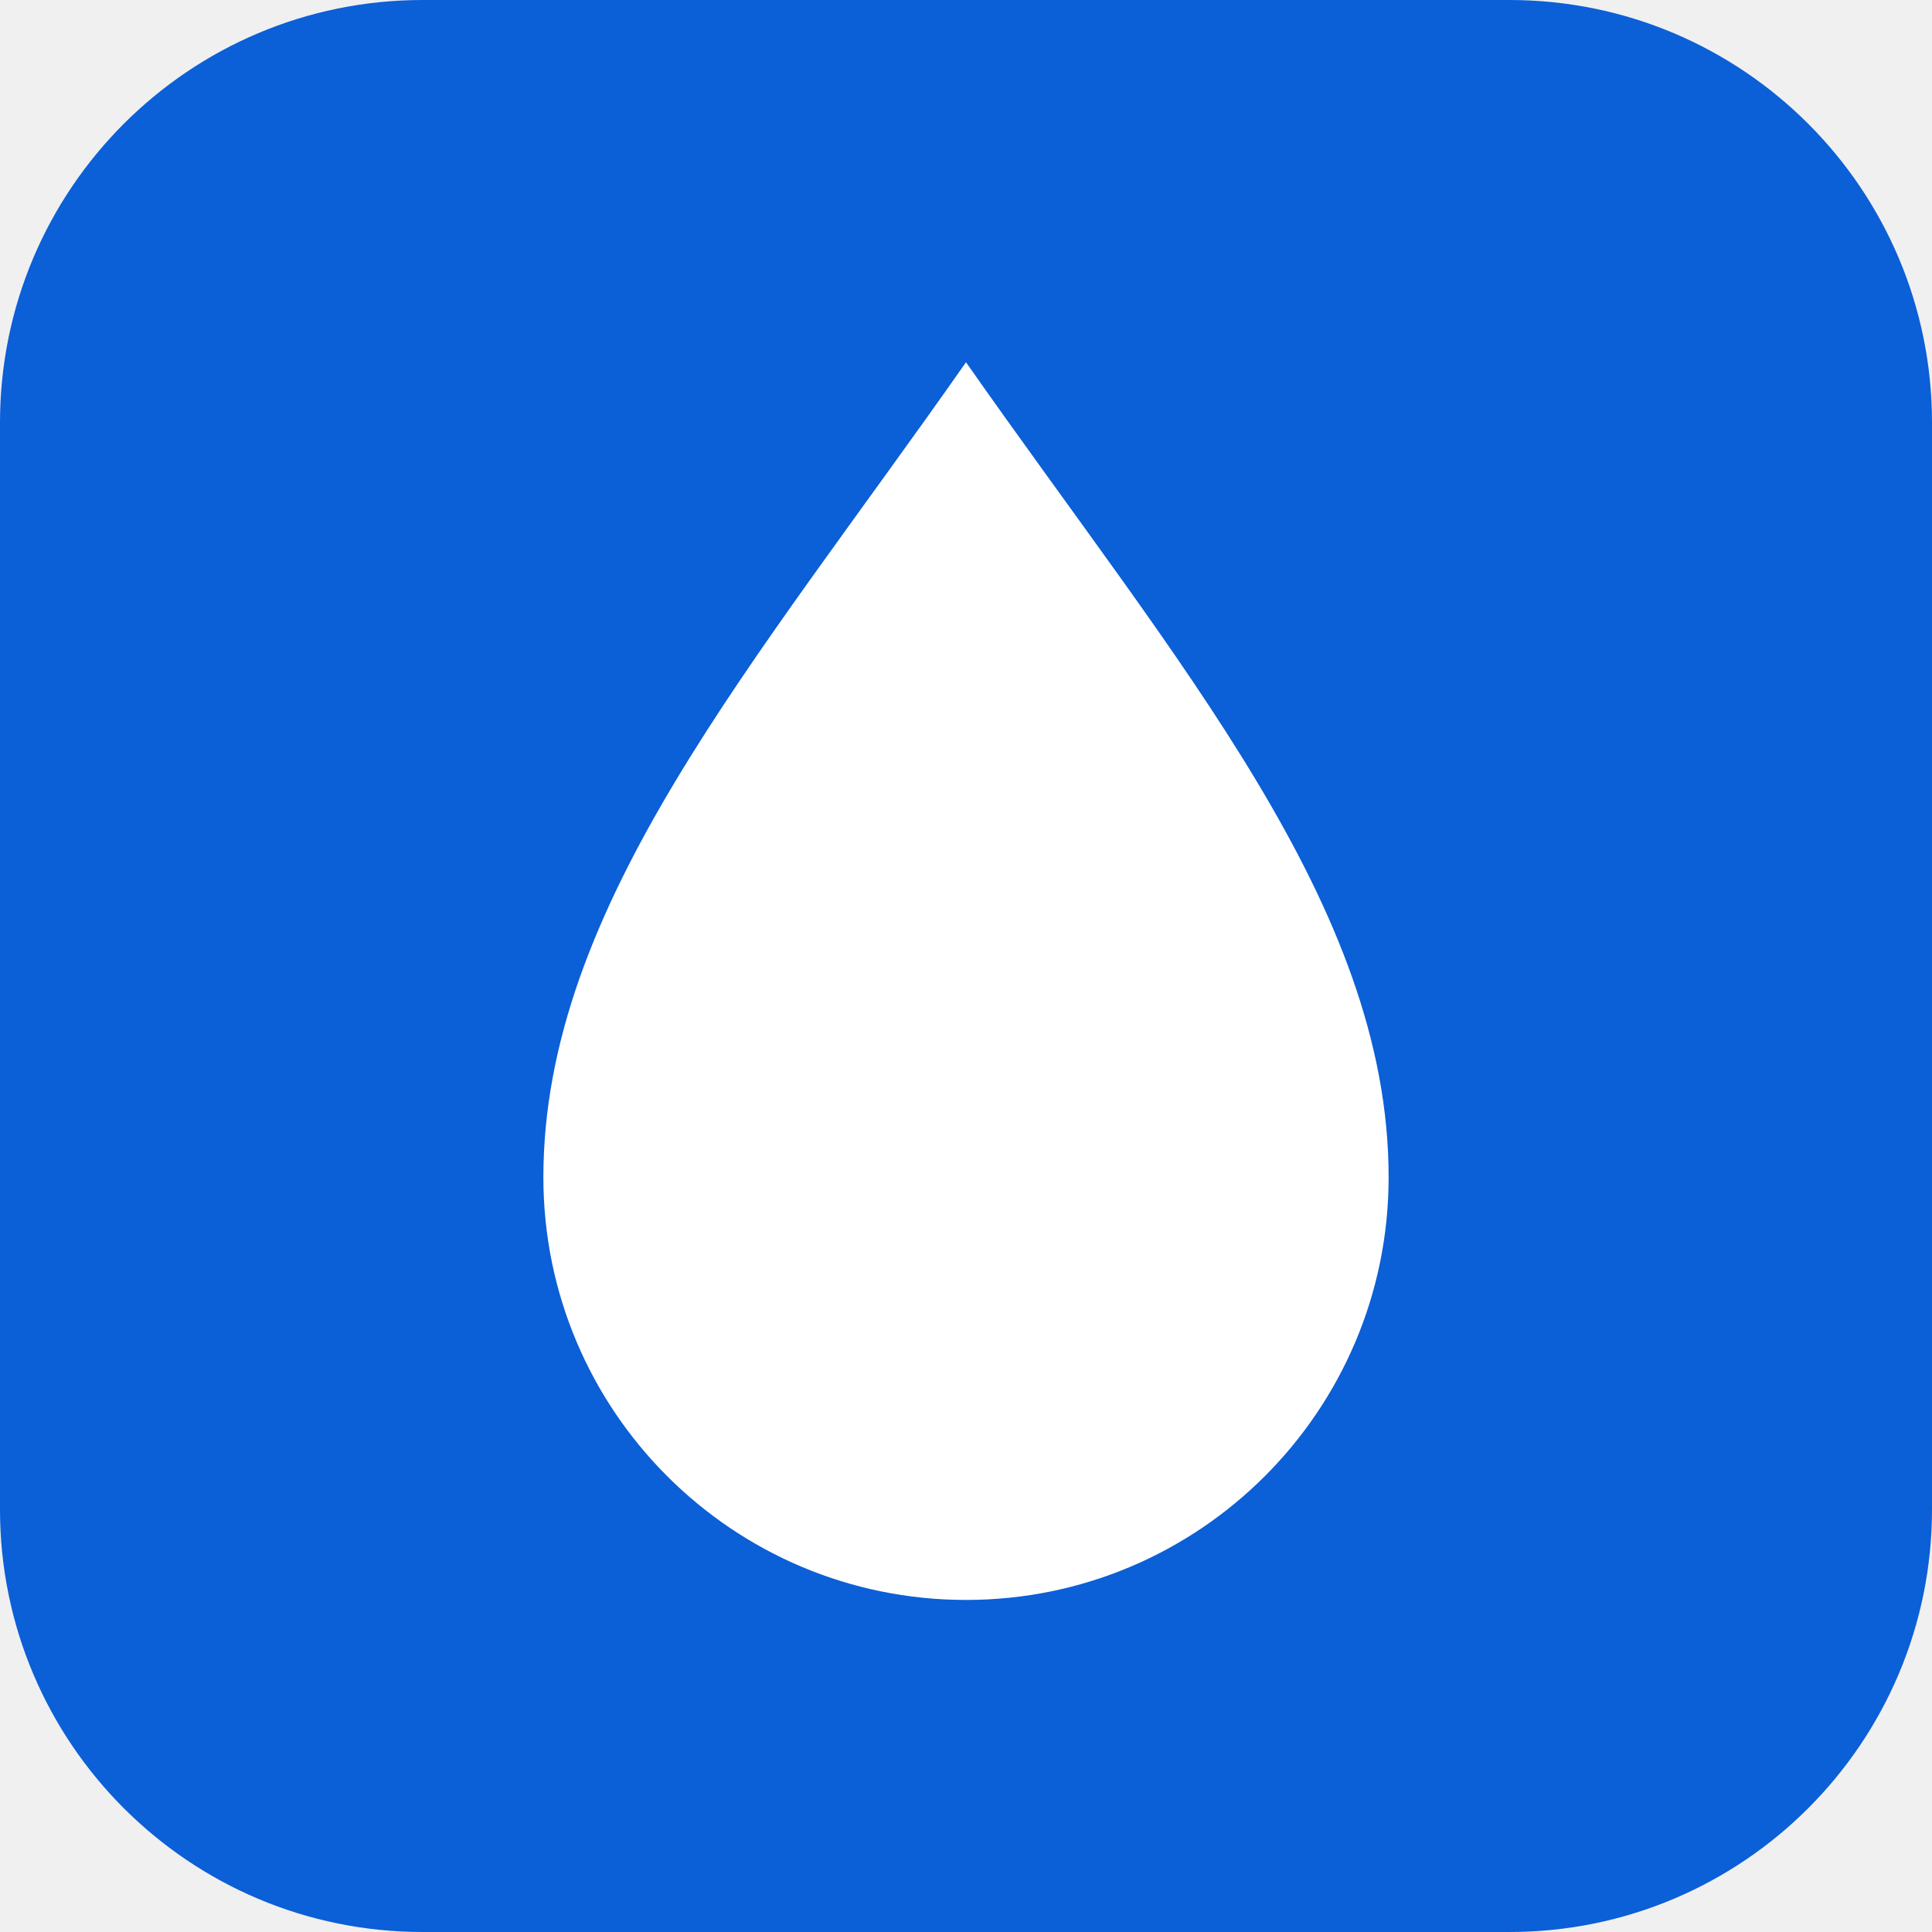
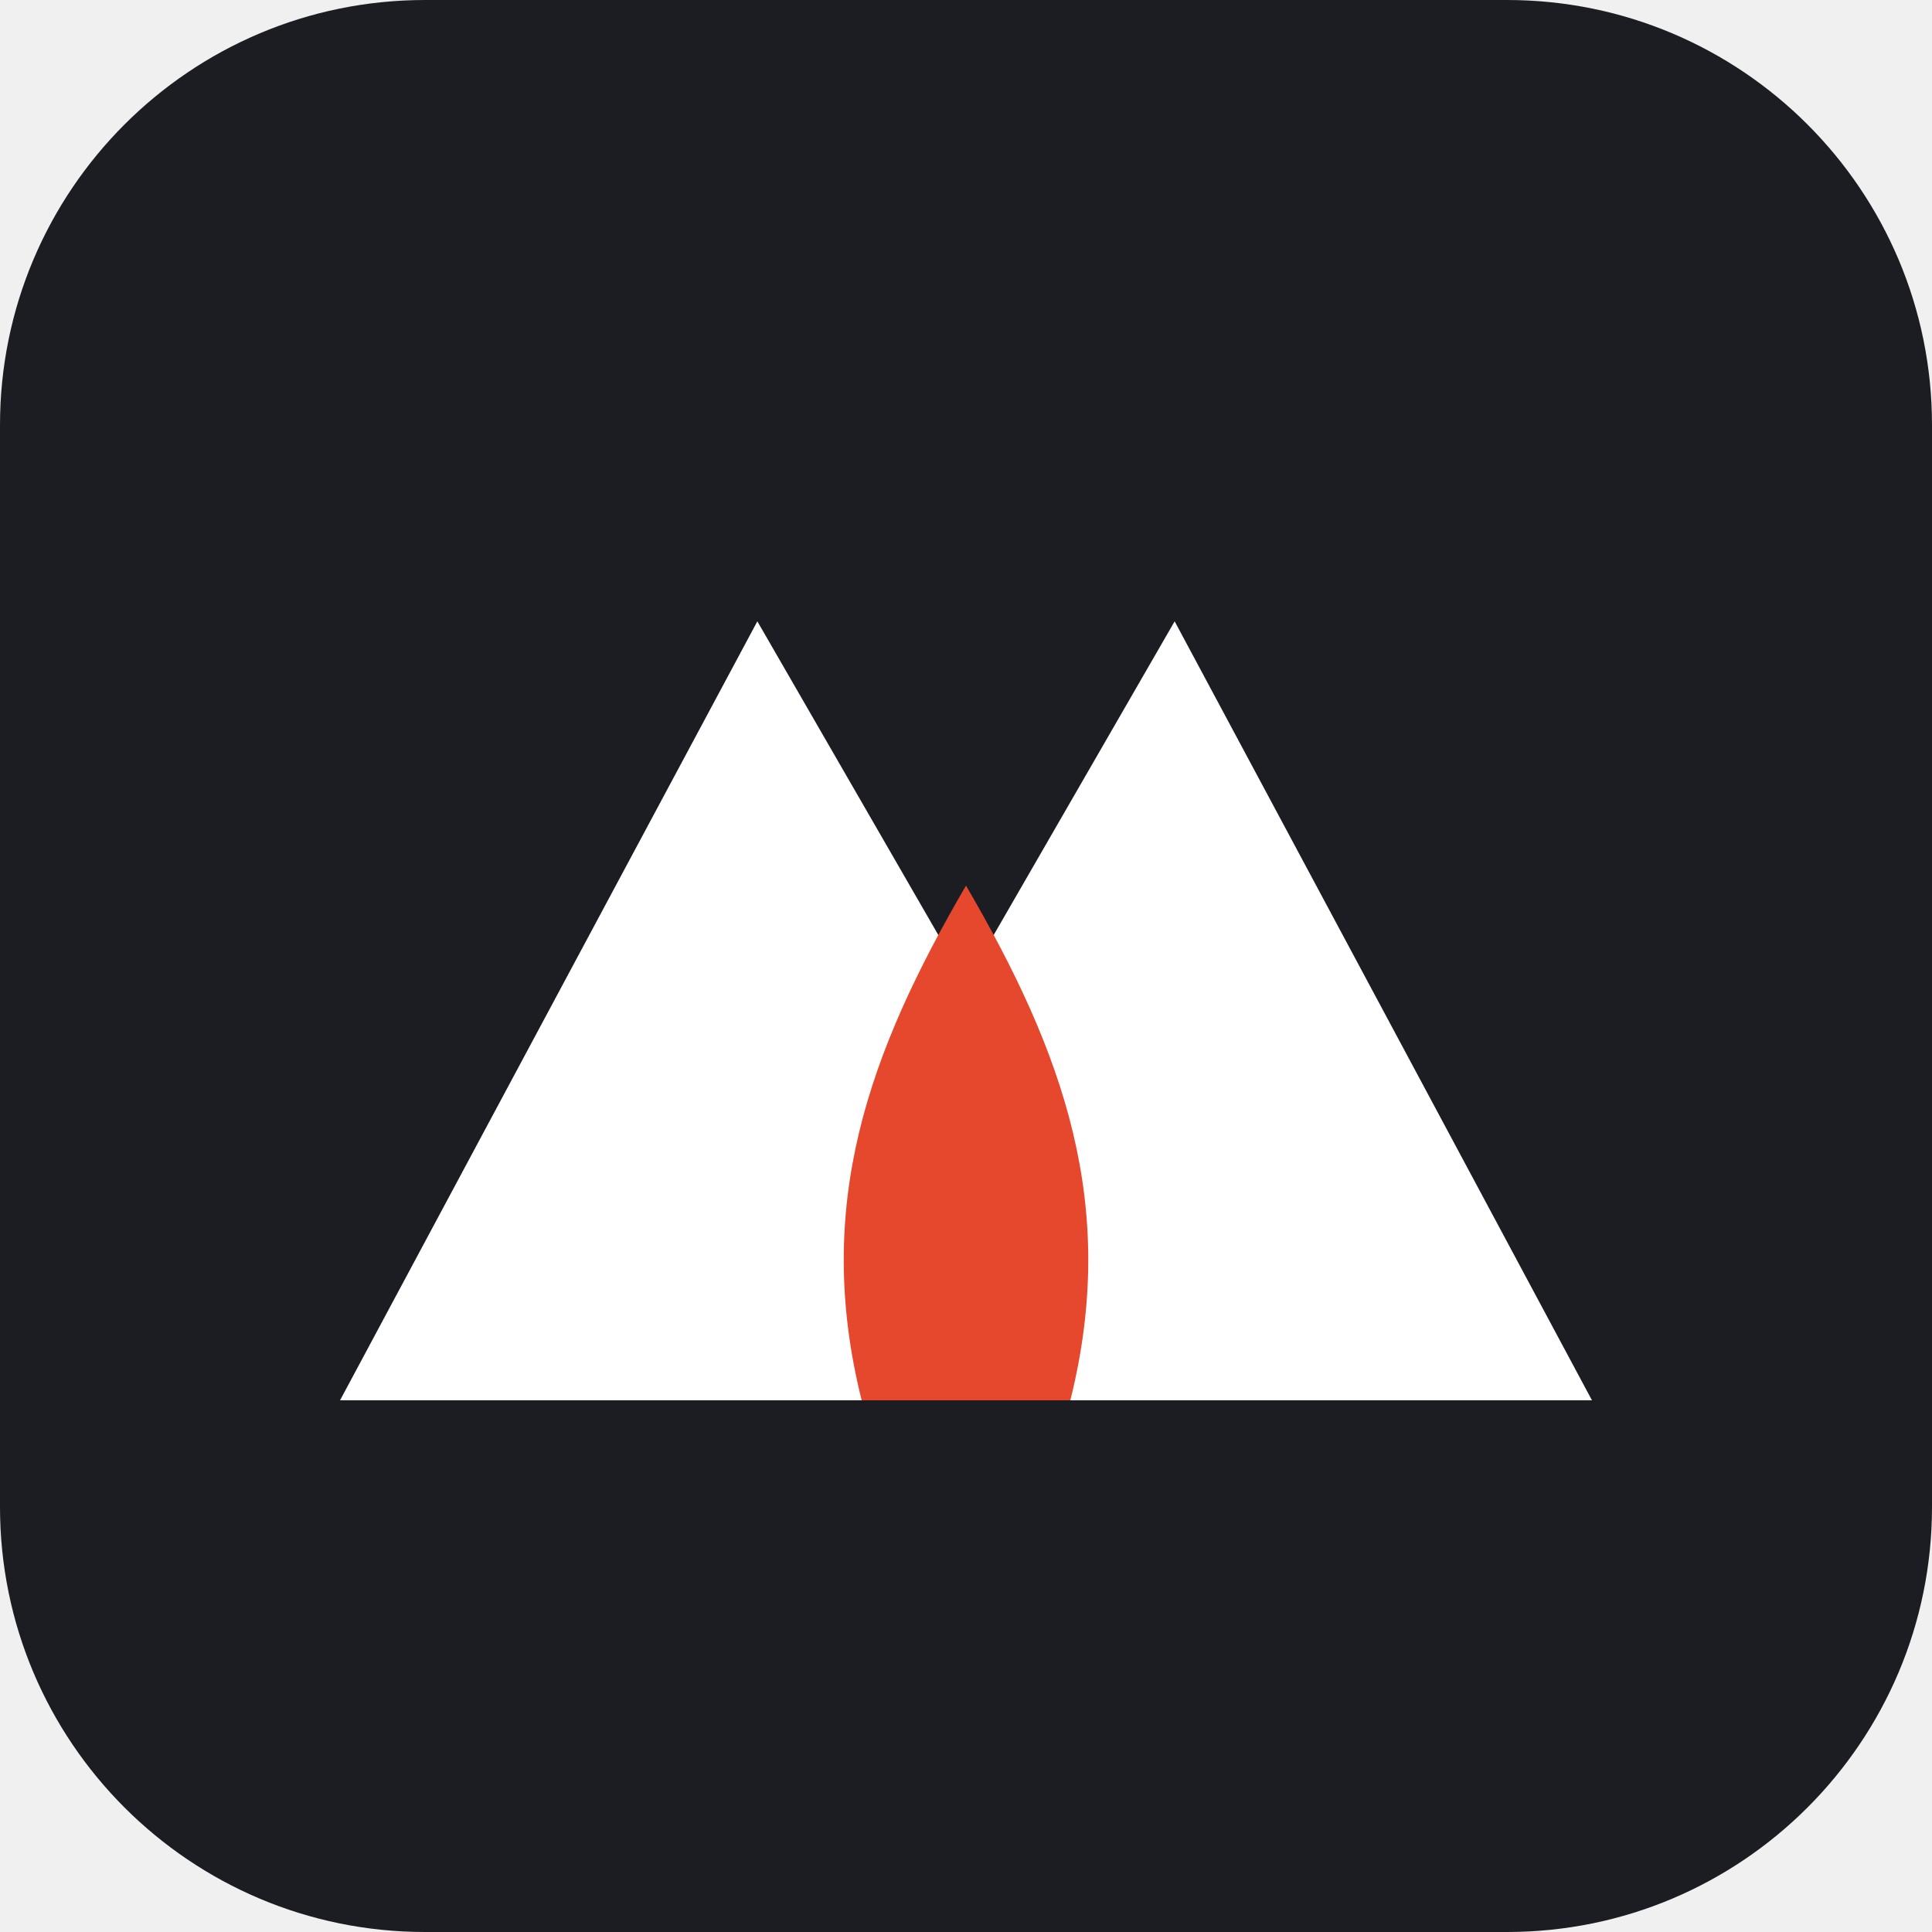
- <svg xmlns="http://www.w3.org/2000/svg" viewBox="0 0 64 64">
-   <rect width="64" height="64" rx="14" fill="#0b5fd7" />
-   <path d="M32 12c-7 10-14 18-14 27a14 14 0 0 0 28 0c0-9-7-17-14-27z" fill="#fff" />
+ <svg xmlns="http://www.w3.org/2000/svg" viewBox="0 0 100 100">
+   <rect width="100" height="100" rx="22" fill="#1b1d22" />
+   <g transform="translate(14 12) scale(.72)">
+     <path d="M5 84 L35 28 L50 54 L65 28 L95 84Z" fill="#fff" />
+     <path d="M50 47 C43 59 39 70 42.5 84 L57.5 84 C61 70 57 59 50 47Z" fill="#e5482c" />
+   </g>
</svg>
